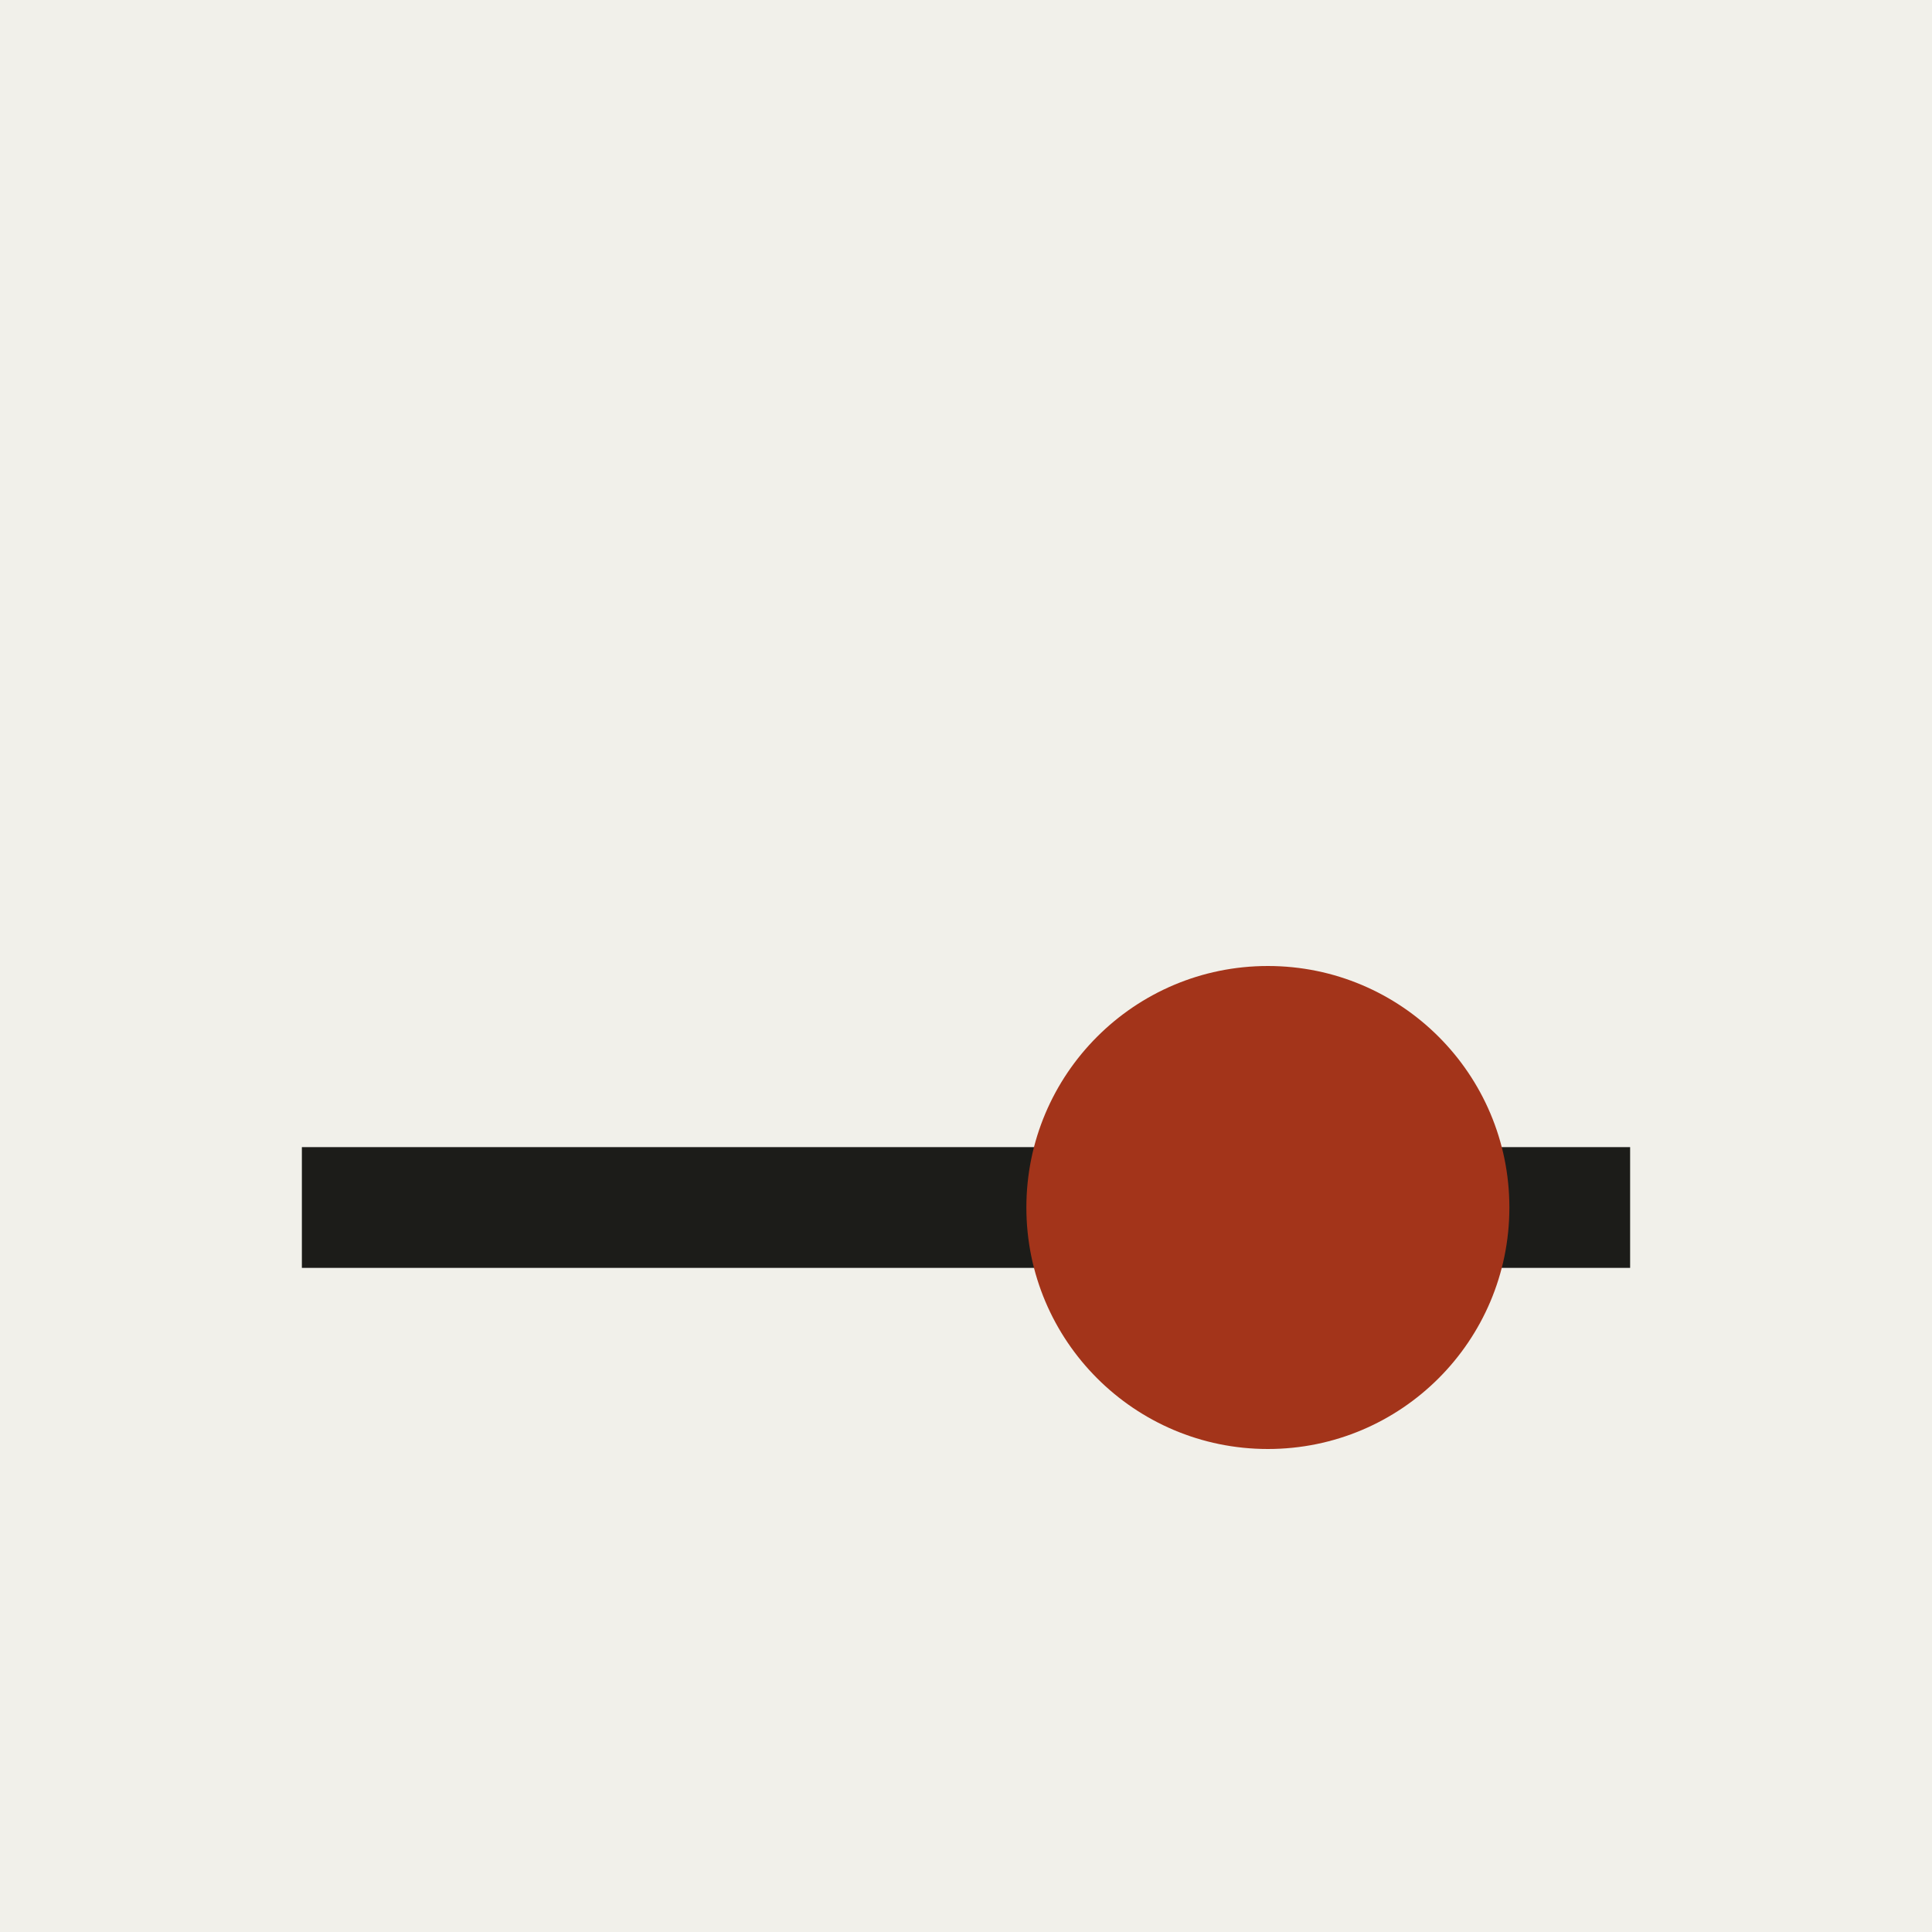
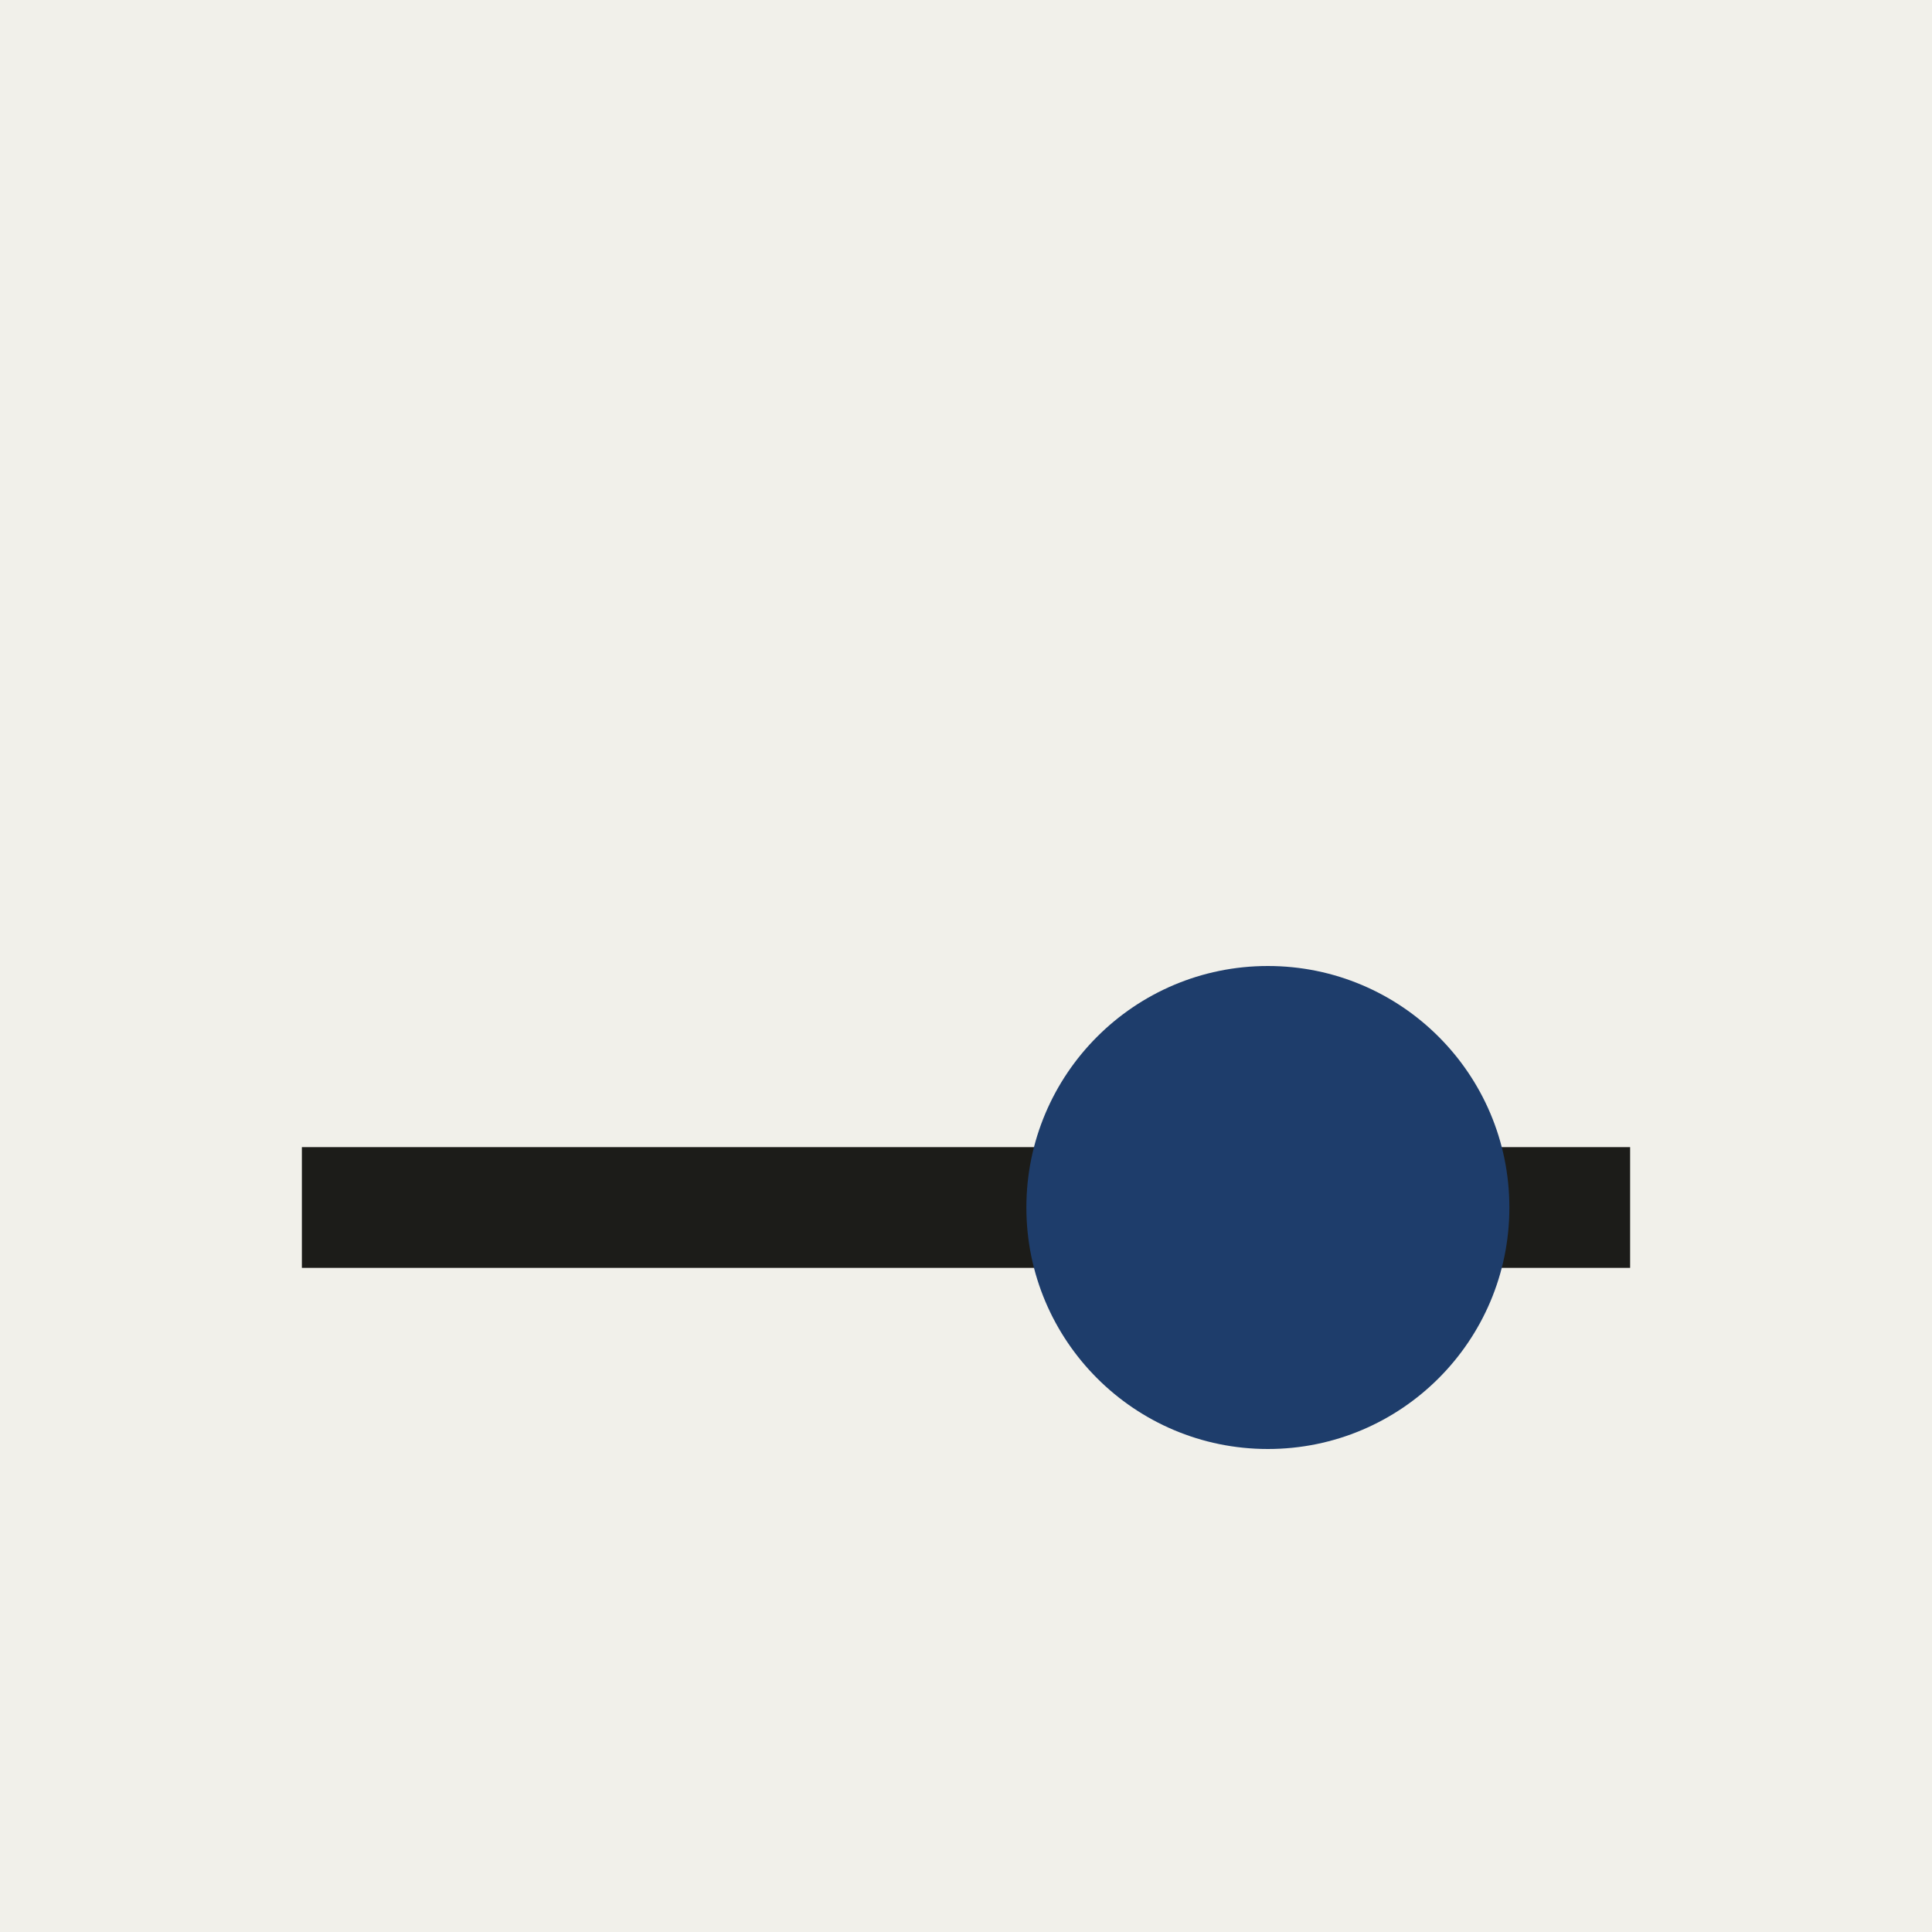
<svg xmlns="http://www.w3.org/2000/svg" viewBox="0 0 32 32">
  <rect width="32" height="32" fill="#f1f0ea" />
  <rect x="5" y="19" width="22" height="2" fill="#1c1c19" />
-   <circle cx="21" cy="20" r="4" fill="#a3341a" />
+   <circle cx="21" cy="20" r="4" fill="#1e3d6b" />
</svg>
